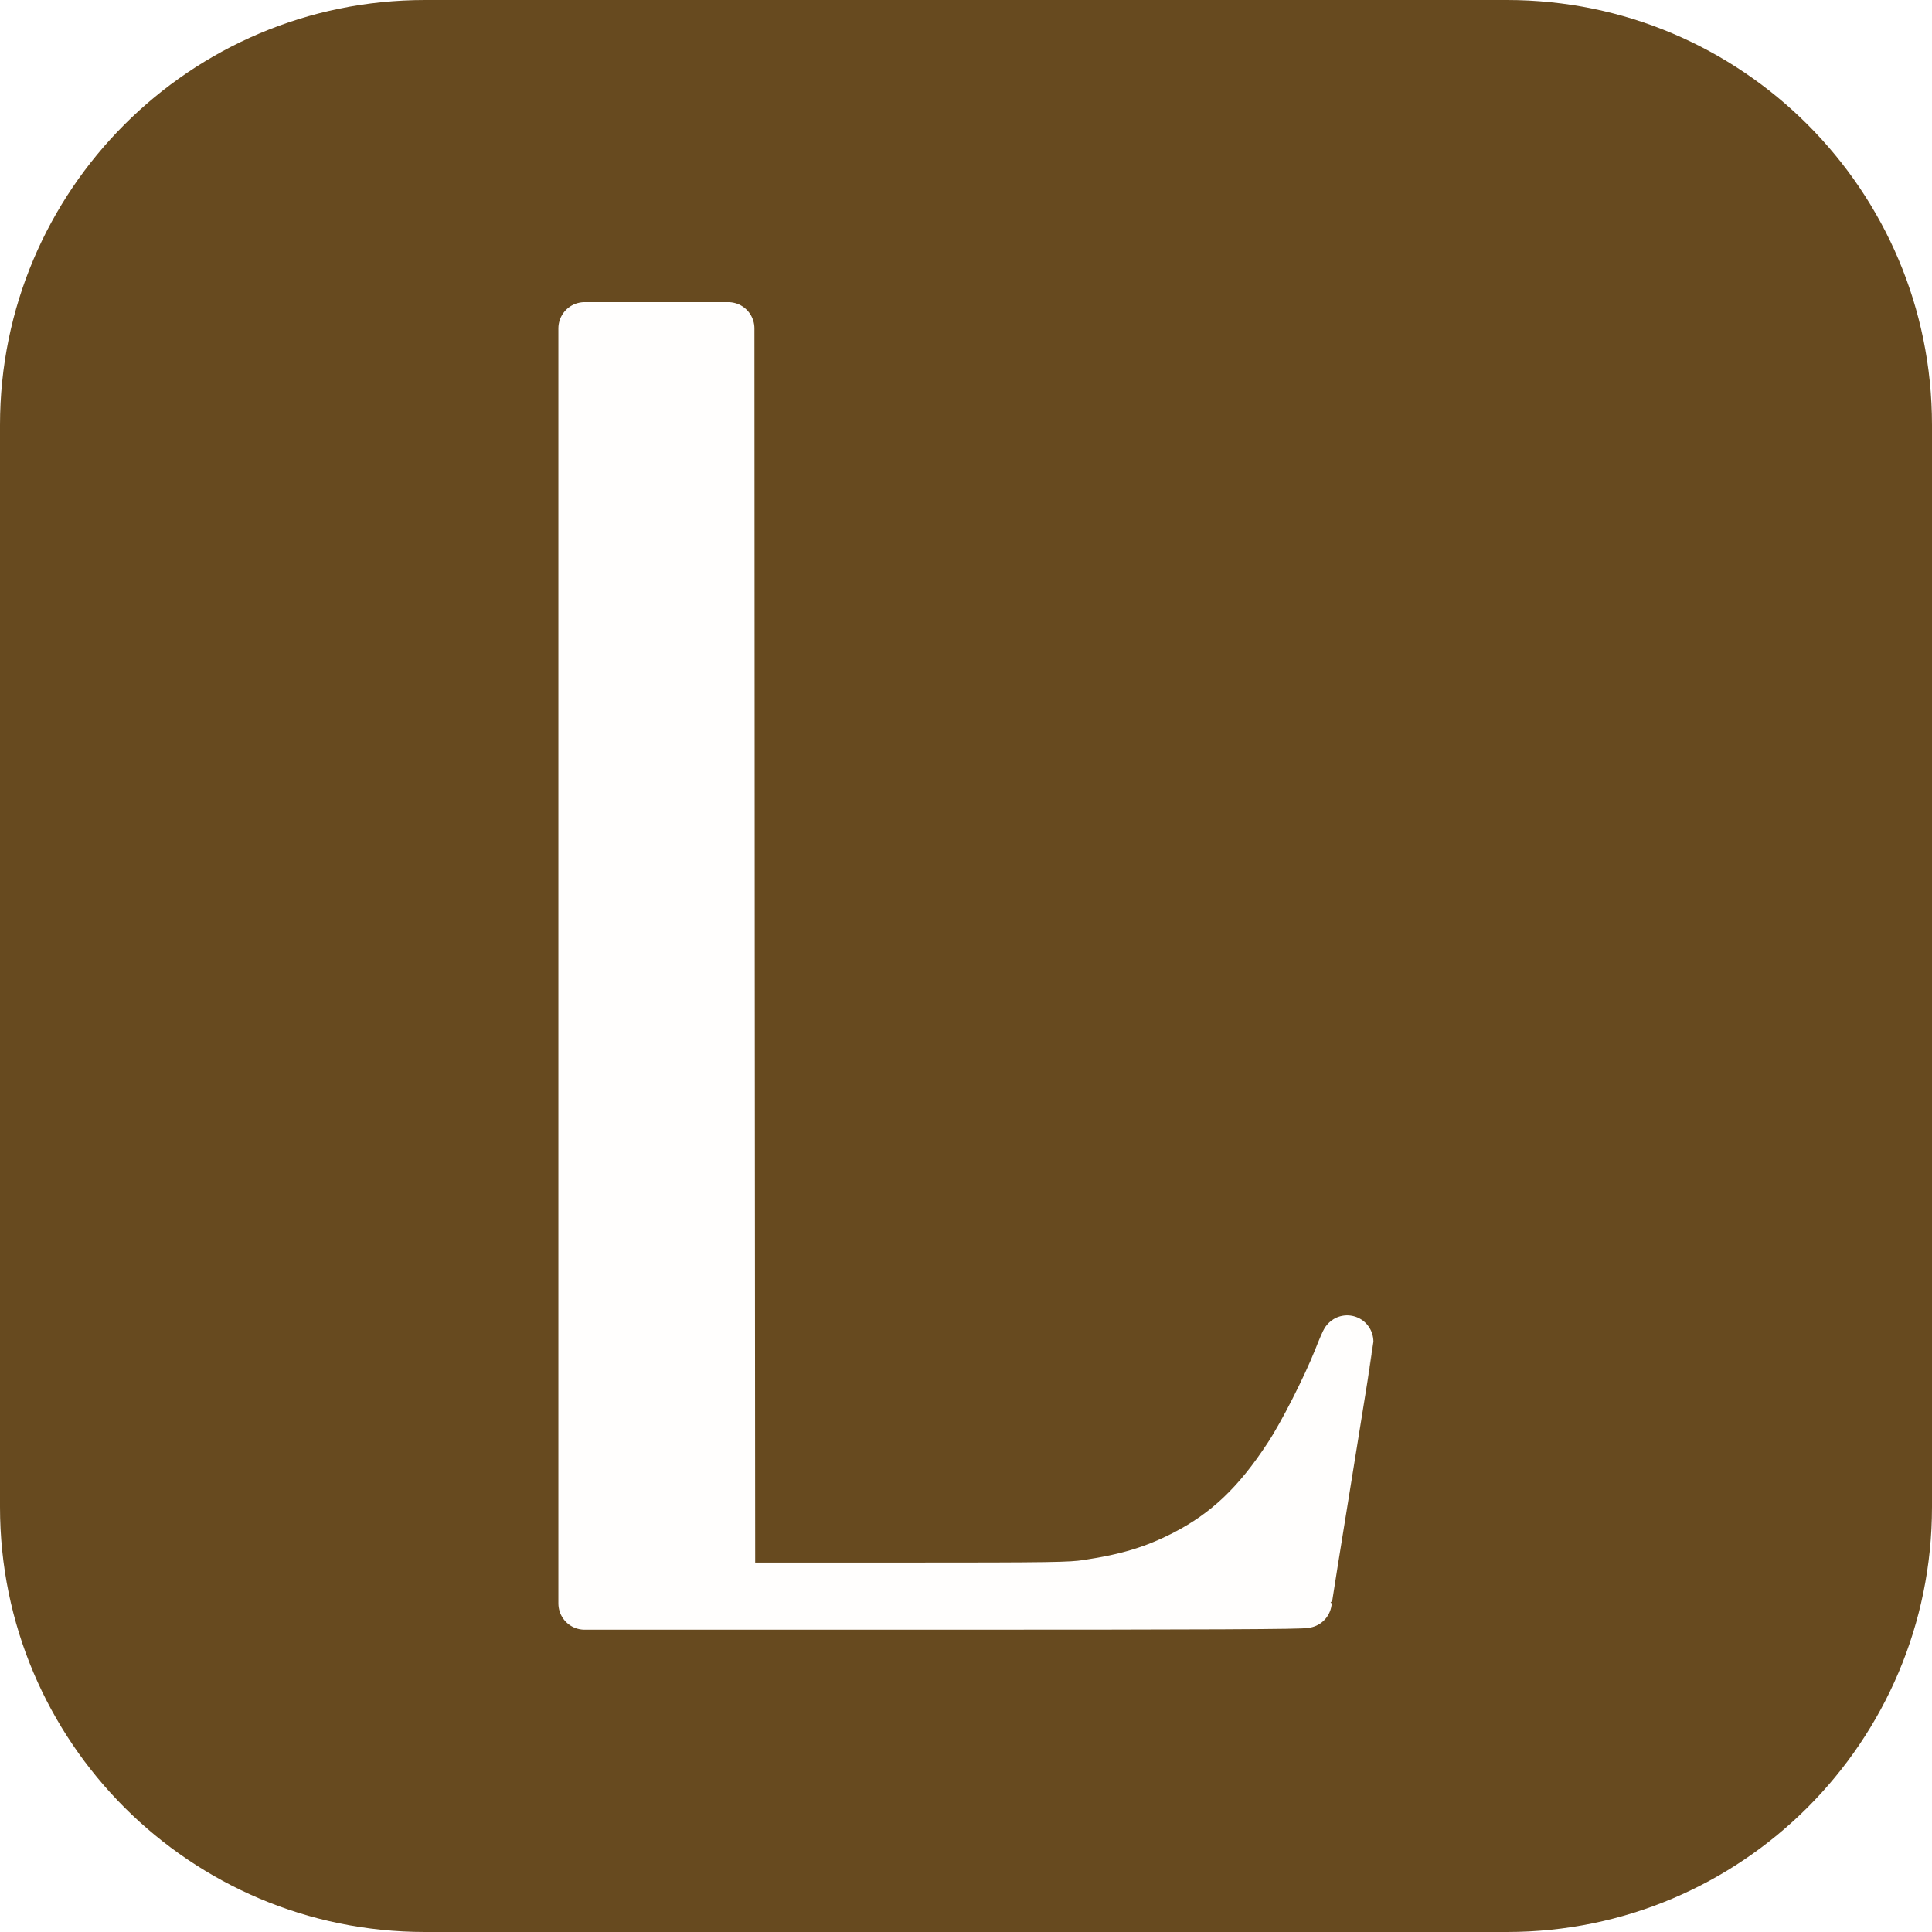
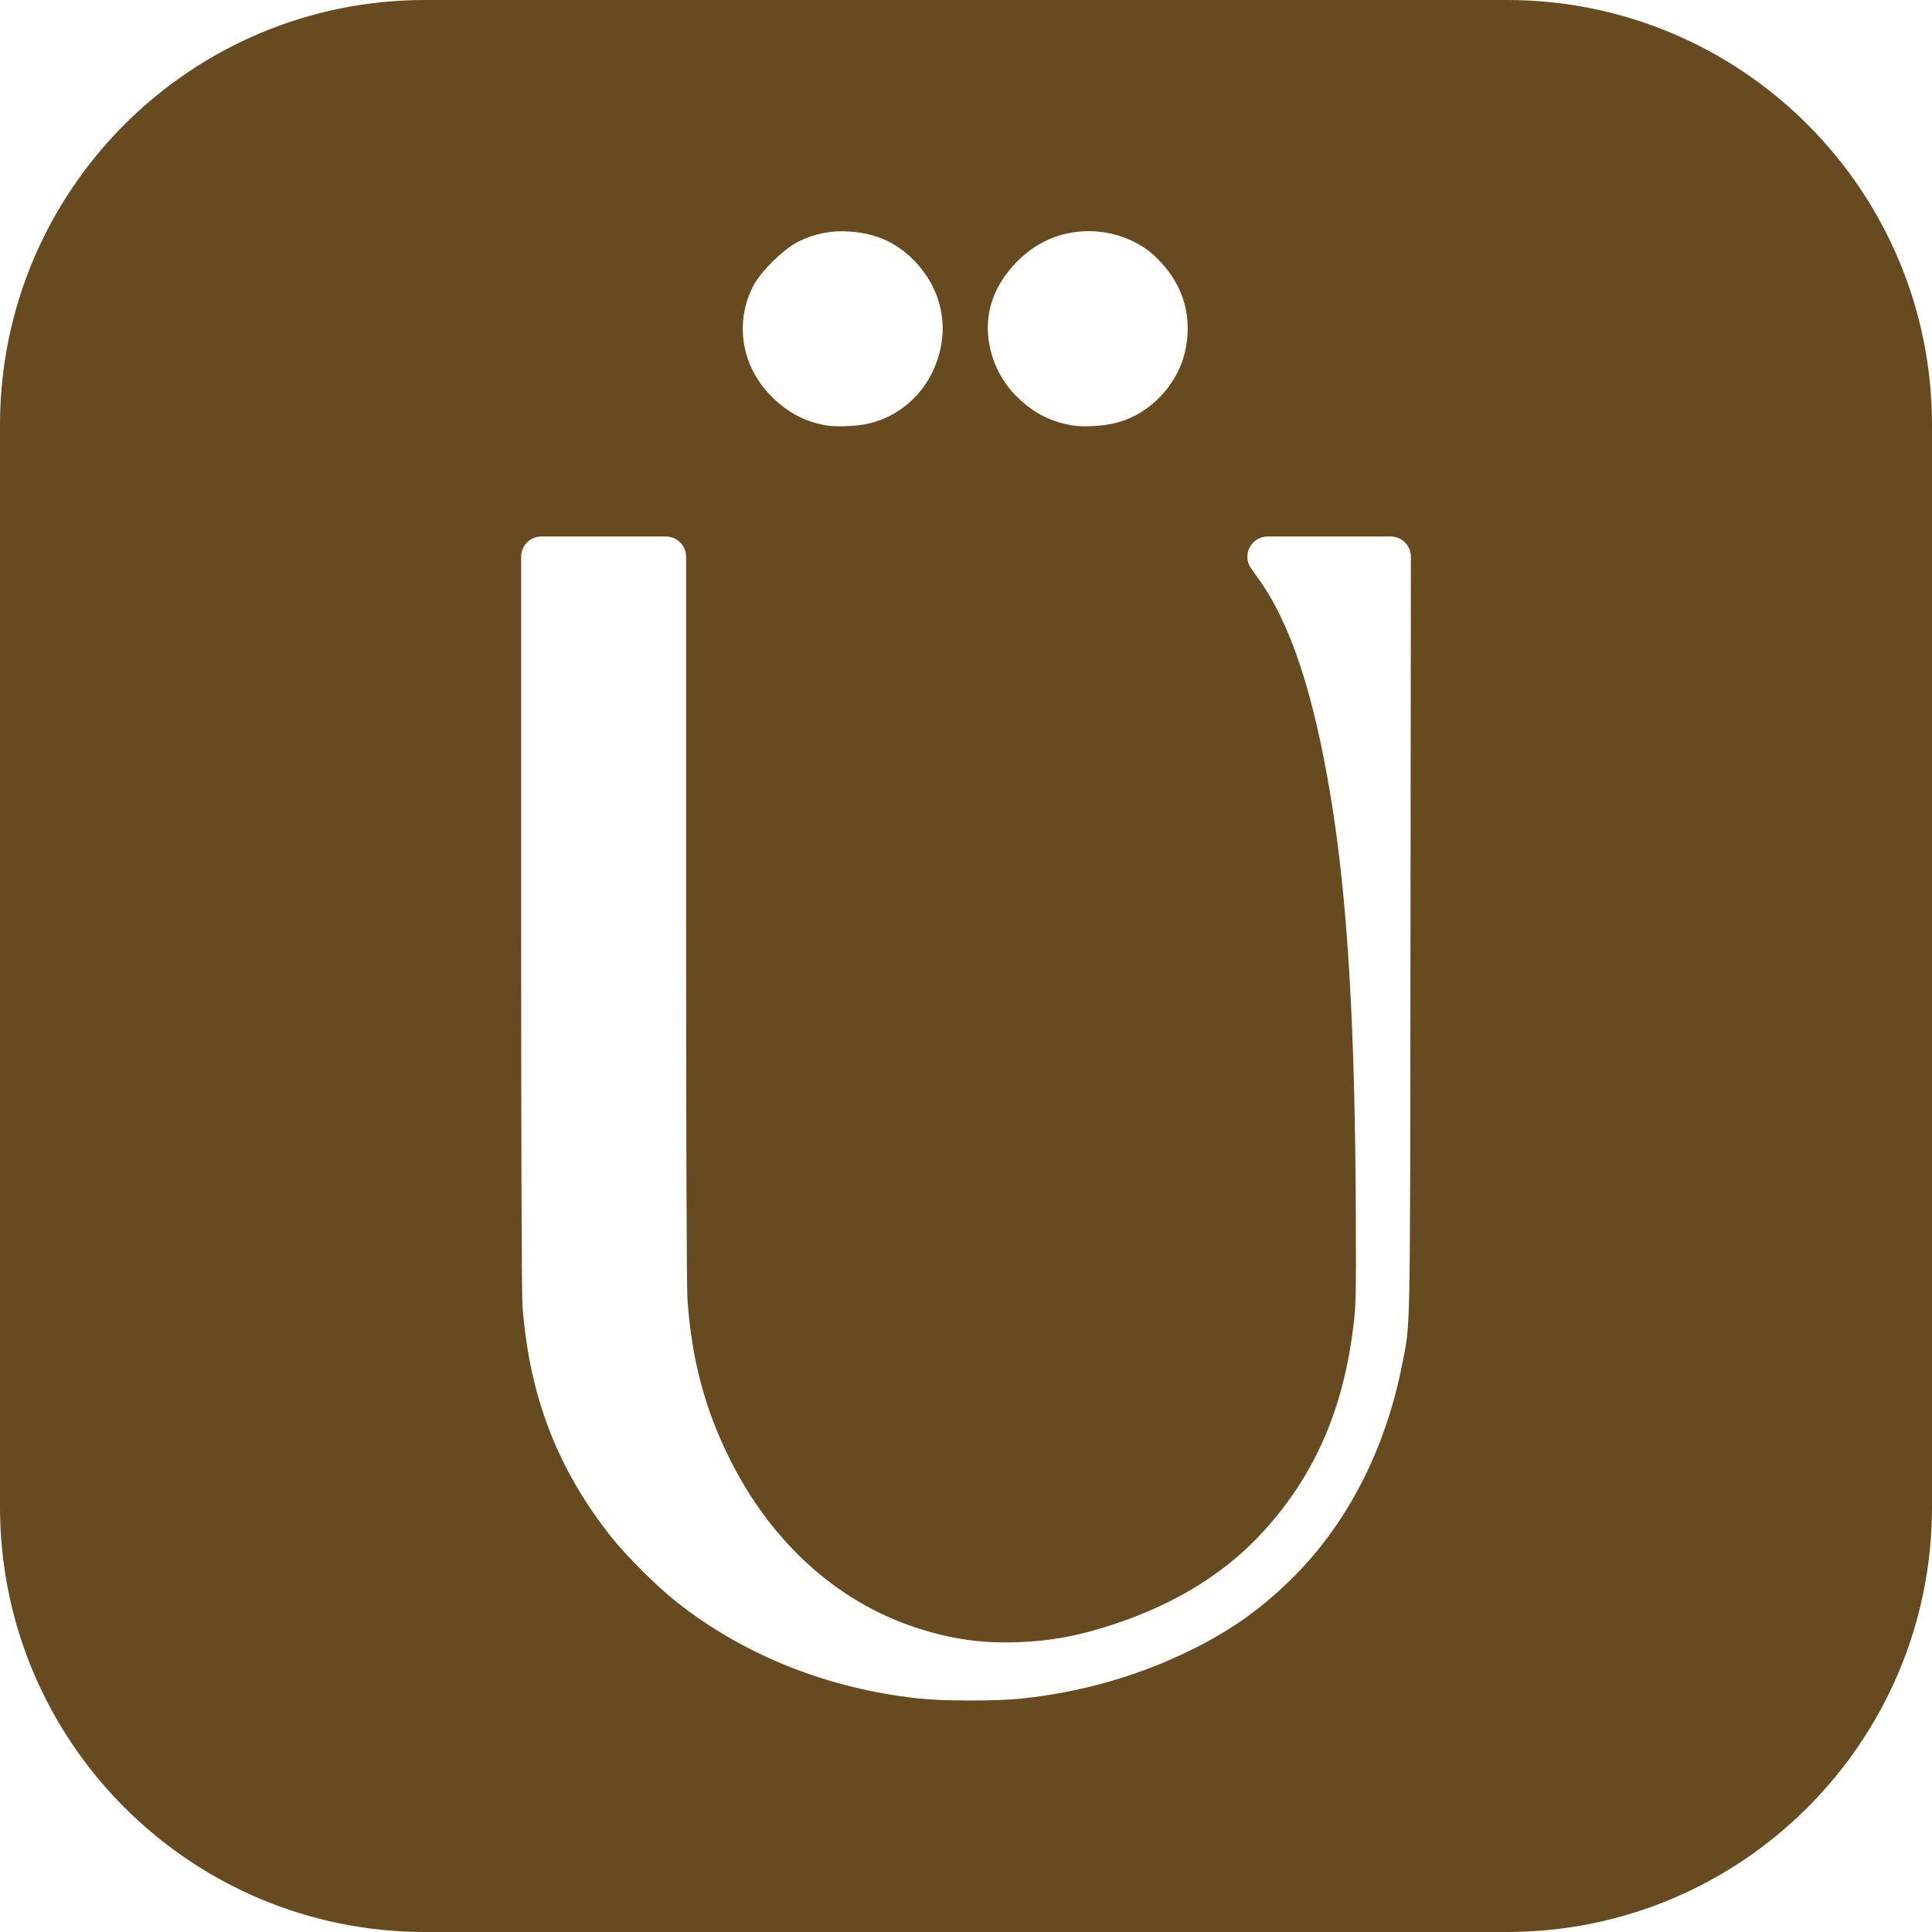
<svg xmlns="http://www.w3.org/2000/svg" viewBox="0 0 100 100">
  <rect width="100" height="100" rx="22" fill="#674a1f" />
-   <path transform="translate(30.26 -1.14) scale(0.0799)" fill="#fffefd" stroke="#fffefd" stroke-width="34" stroke-linejoin="round" d="M0.0 640.0L0.0 227.0L46.5 227.0L93.0 227.0L93.2 635.2L93.5 1043.5L203.5 1043.5C304.4 1043.5 314.5 1043.3 325.5 1041.7C352.2 1037.7 369.4 1032.4 389.0 1022.4C416.4 1008.3 436.4 989.4 456.9 958.0C466.2 943.9 481.5 913.8 489.0 895.0C491.7 888.1 494.0 882.9 494.0 883.4C494.0 883.9 487.9 921.8 480.5 967.6C473.1 1013.4 467.0 1051.3 467.0 1051.9C467.0 1052.7 401.5 1053.0 233.5 1053.0L0.0 1053.0L0.0 640.0Z" />
+   <path transform="translate(-15.58 13.00) scale(0.06999)" fill="#fffefd" stroke="#fffefd" stroke-width="30" stroke-linejoin="round" d="M903.3 1055.4C839.0 1048.4 779.5 1024.7 732.0 987.0C718.6 976.4 696.6 954.5 686.2 941.3C648.4 893.5 628.9 842.8 624.0 779.6C623.4 771.4 623.0 668.1 623.0 496.4L623.0 226.0L669.0 226.0L715.0 226.0L715.0 493.2C715.0 659.1 715.4 766.2 716.0 775.5C719.1 822.0 729.4 860.9 748.9 900.0C781.3 965.0 832.9 1011.6 895.0 1032.1C922.7 1041.2 946.9 1044.7 975.5 1043.7C1001.9 1042.8 1023.9 1038.7 1051.6 1029.5C1100.1 1013.4 1139.5 988.7 1169.2 955.6C1208.9 911.5 1231.2 859.7 1238.7 794.0C1240.3 780.5 1240.5 770.5 1240.3 718.0C1239.8 571.6 1234.2 478.1 1221.5 401.0C1208.4 321.8 1190.7 268.8 1165.8 234.0L1160.1 226.0L1205.6 226.0L1251.0 226.0L1250.7 505.8C1250.4 810.9 1250.7 790.1 1244.9 820.0C1233.0 881.1 1205.6 934.0 1165.9 972.5C1145.3 992.5 1126.2 1006.1 1100.3 1019.3C1062.0 1038.7 1020.6 1050.8 976.5 1055.5C959.2 1057.3 920.3 1057.3 903.3 1055.4Z M836.4 114.1C823.9 112.1 813.3 106.5 803.5 96.6C786.3 79.2 782.0 54.5 792.7 33.1C796.9 24.8 811.6 10.3 820.2 6.1C829.6 1.6 839.6 -0.3 849.5 0.4C865.1 1.6 875.6 5.9 885.7 15.3C900.5 29.1 907.1 47.5 904.0 66.1C900.1 89.4 883.9 107.5 862.0 112.8C855.6 114.4 842.4 115.0 836.4 114.1Z M1017.6 114.0C1004.3 111.6 994.4 106.3 984.5 96.3C971.6 83.3 965.6 63.8 969.1 46.8C972.4 30.7 985.9 14.1 1002.0 6.1C1023.4 -4.5 1050.9 -0.5 1067.4 15.6C1082.6 30.4 1088.4 47.8 1085.0 67.9C1081.5 88.7 1064.7 107.2 1044.5 112.4C1036.8 114.4 1023.9 115.1 1017.6 114.0Z" />
</svg>
